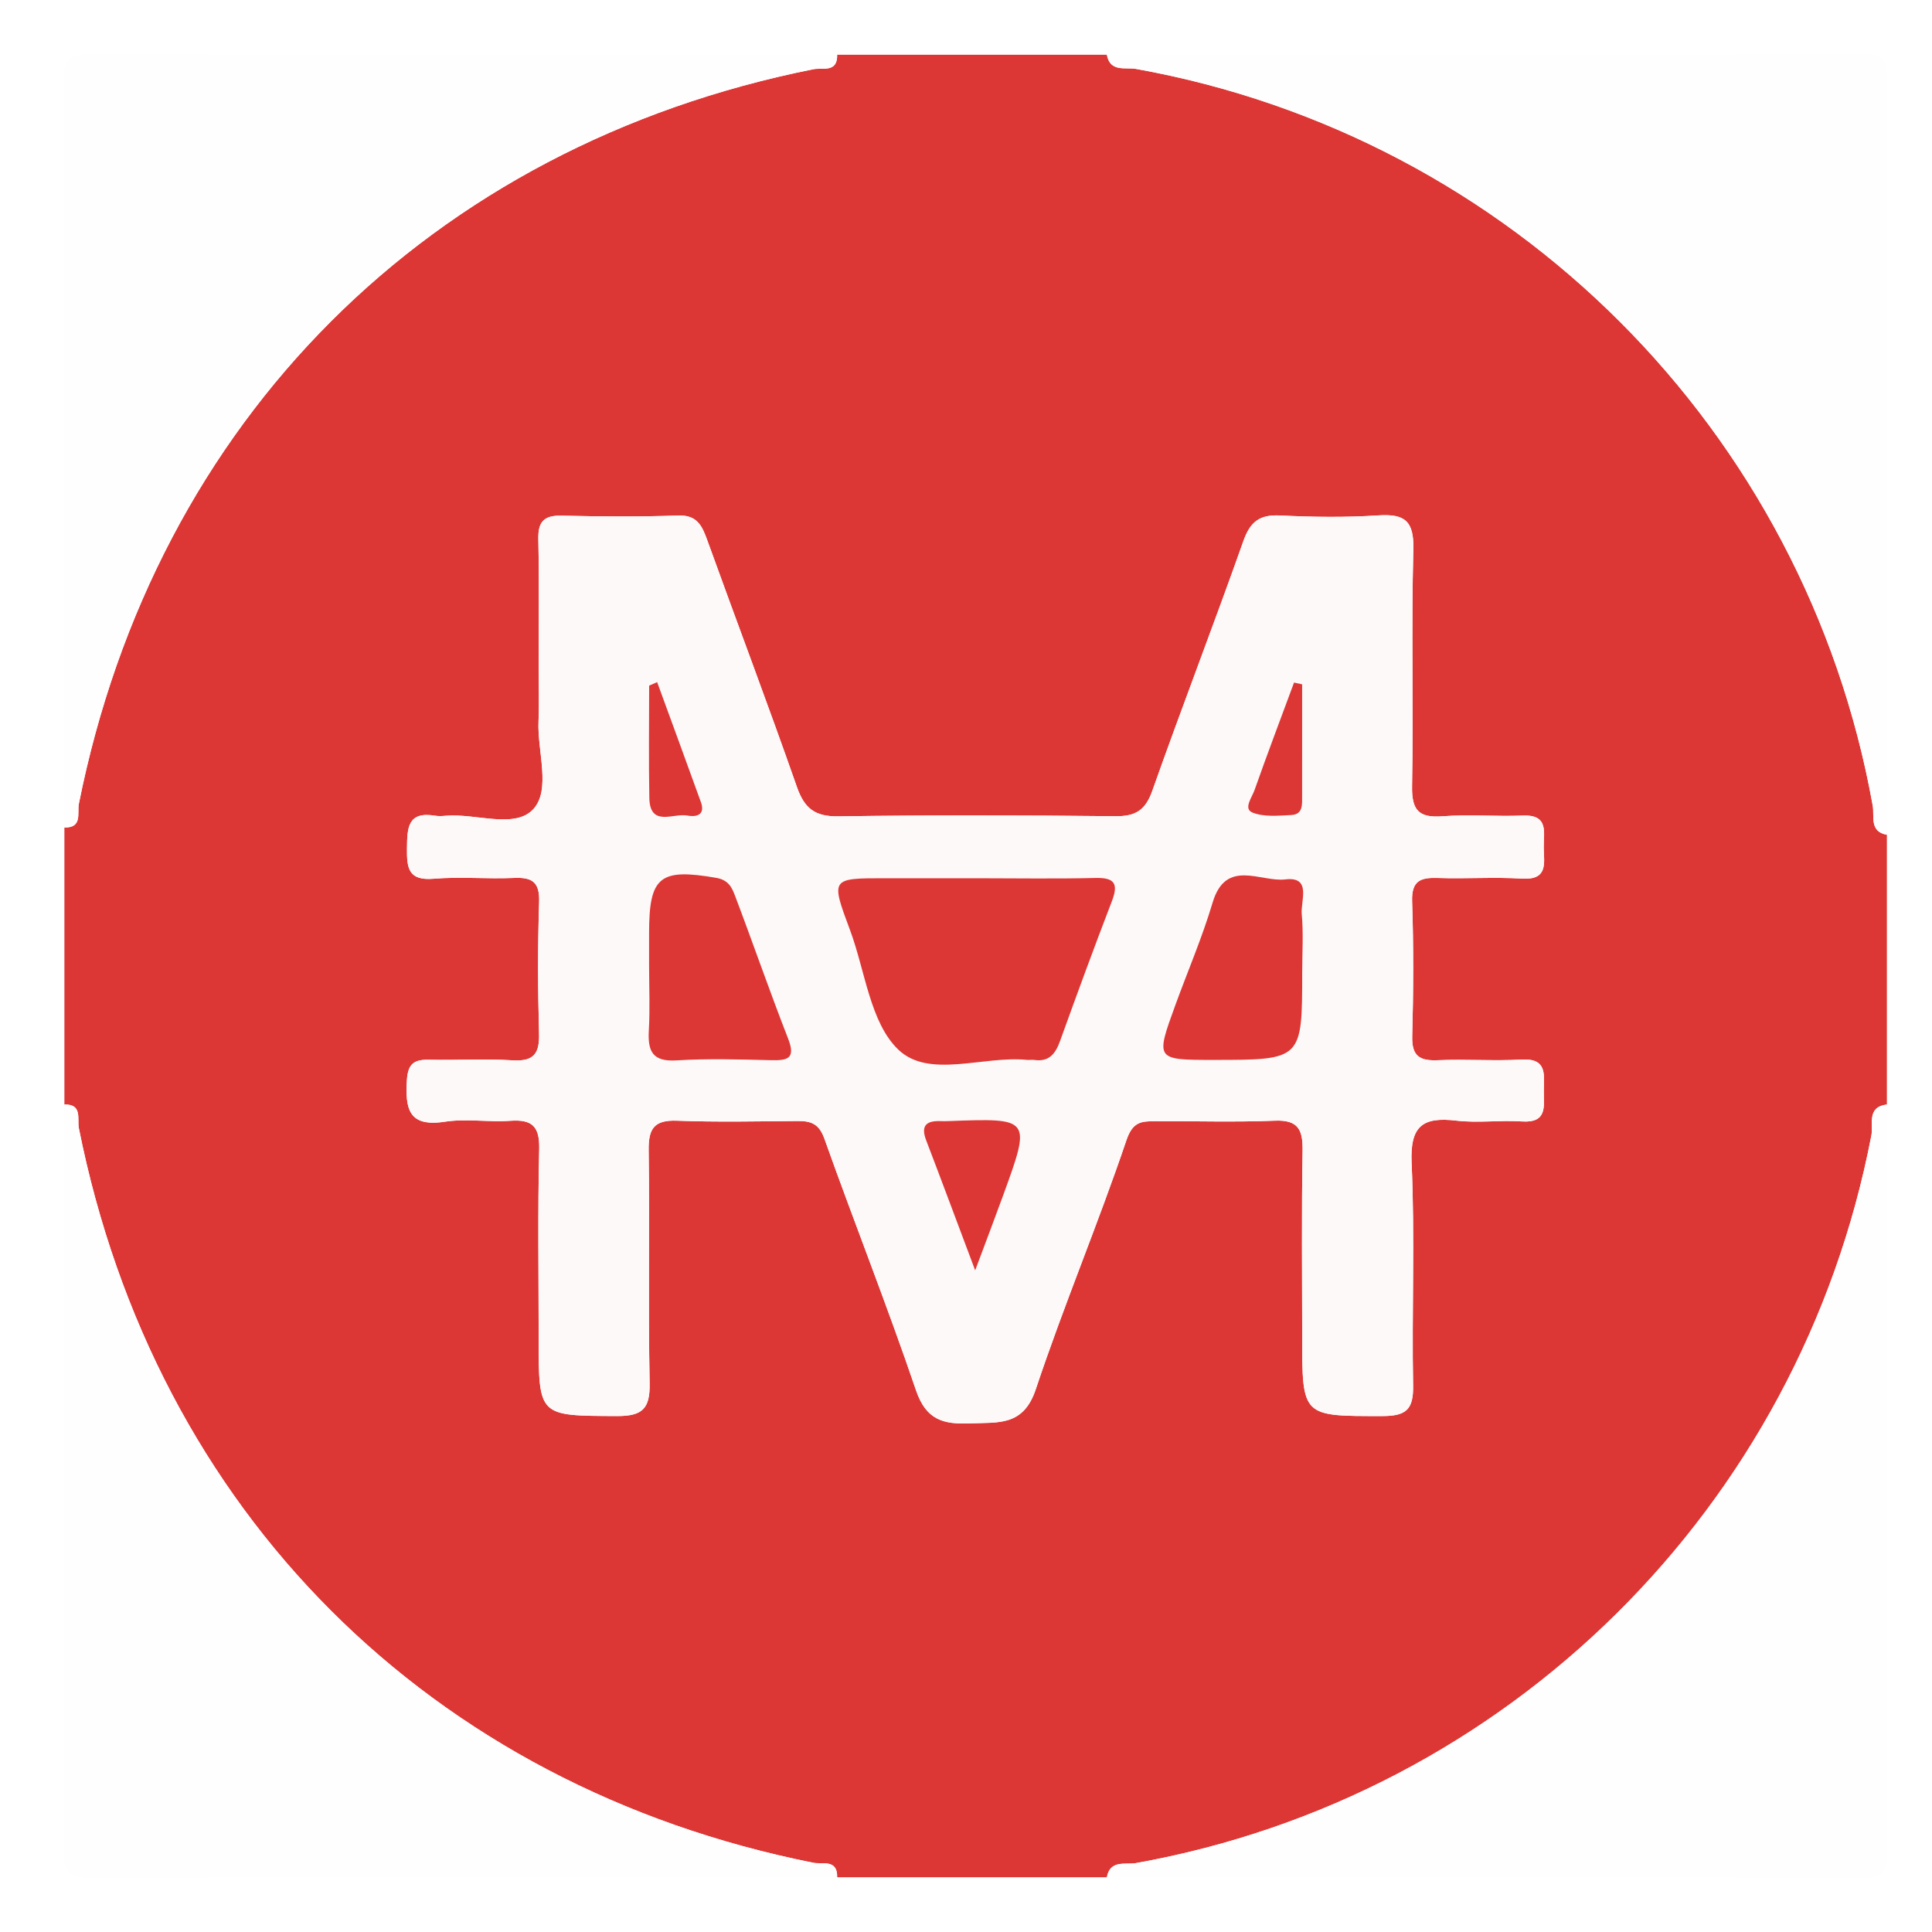
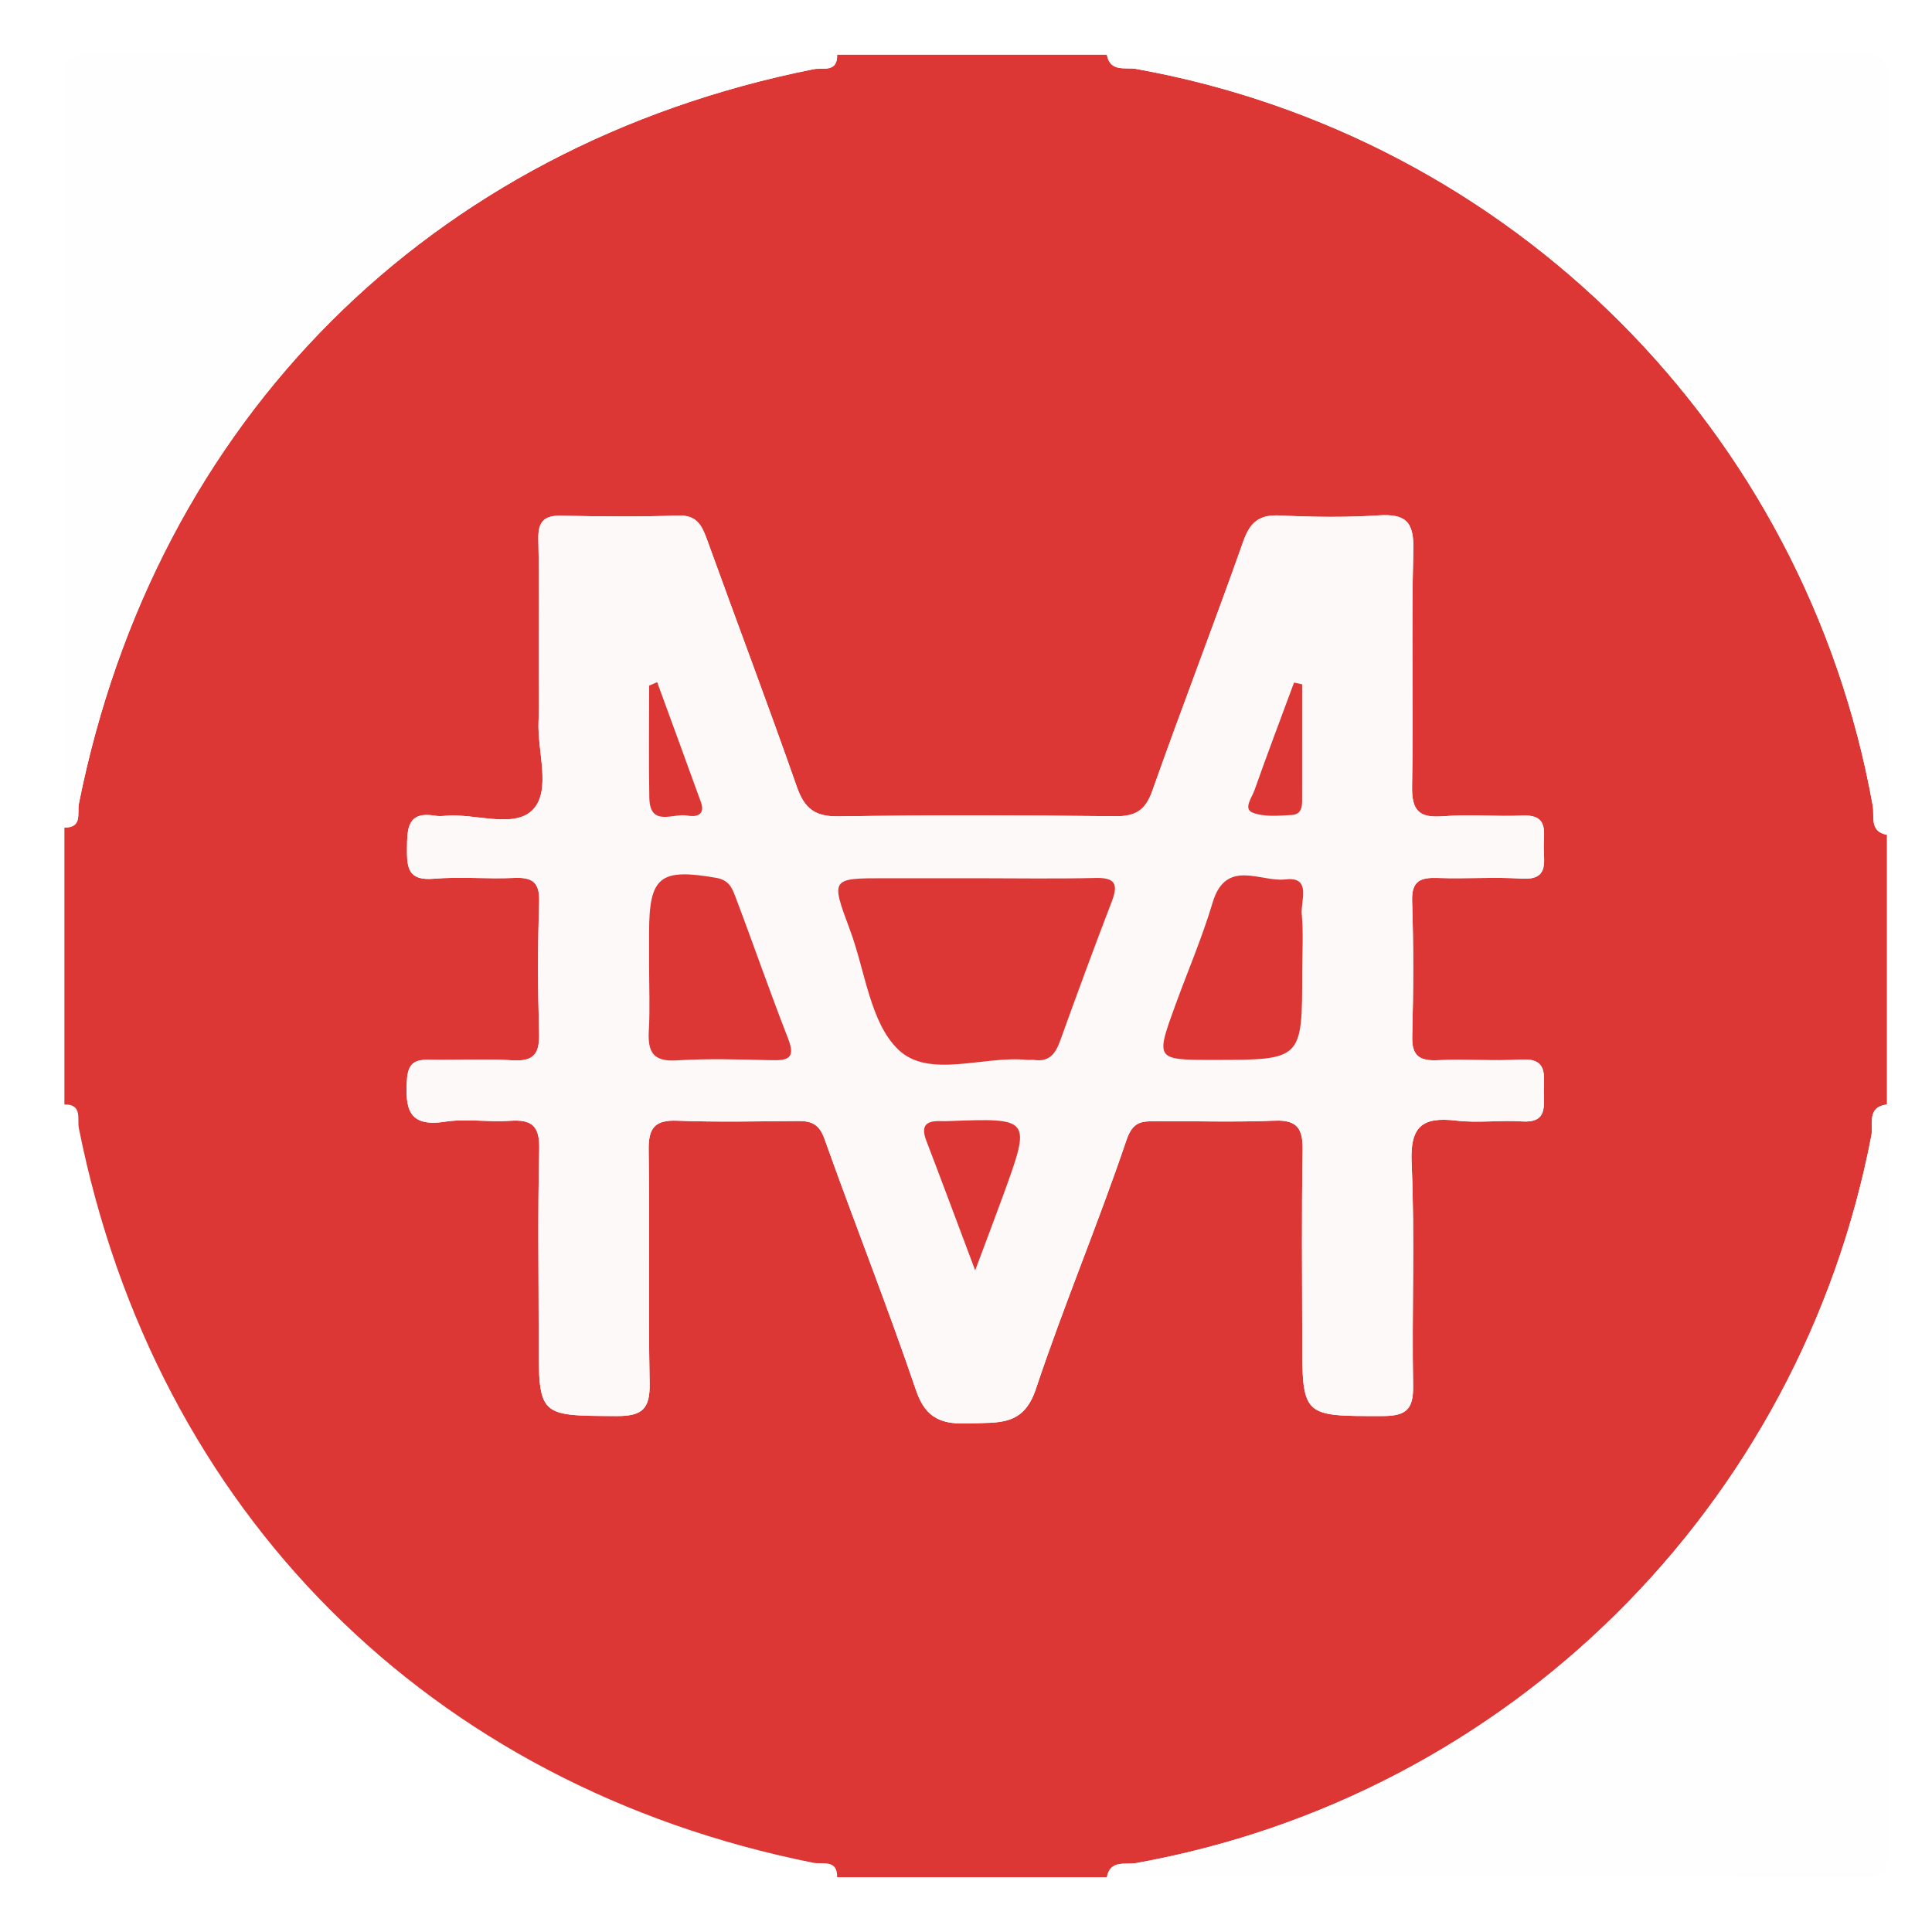
<svg xmlns="http://www.w3.org/2000/svg" version="1.1" id="Layer_1" x="0px" y="0px" width="500px" height="500px" viewBox="0 0 500 500" enable-background="new 0 0 500 500" xml:space="preserve">
  <g>
-     <path fill-rule="evenodd" clip-rule="evenodd" fill="#DC3735" d="M16.668,285.846c0-23.896,0-47.793,0-71.691   c4.738,0.129,3.278-3.83,3.736-6.12C40.244,108.717,111.21,37.752,210.53,17.91c2.291-0.459,6.25,1,6.12-3.737   c23.269,0,46.536,0,69.805,0c0.839,4.604,4.853,3.178,7.537,3.66c97.181,17.447,173.228,93.492,190.671,190.671   c0.483,2.685-0.944,6.7,3.66,7.539c0,23.267,0,46.536,0,69.804c-5.297,0.635-3.47,5.188-4.009,8   c-18.506,96.28-94.019,171.028-190.304,188.319c-2.689,0.483-6.709-0.941-7.556,3.662c-23.27,0-46.536,0-69.805,0   c0.129-4.739-3.83-3.277-6.12-3.735c-99.32-19.844-170.286-90.809-190.125-190.125C19.946,289.677,21.406,285.718,16.668,285.846z    M139.41,172.518c0,4.715,0.167,9.437-0.038,14.143c-0.339,7.79,3.296,17.752-1.38,22.786c-4.758,5.122-14.839,1.03-22.559,1.67   c-0.936,0.08-1.907,0.144-2.824-0.008c-7.154-1.192-7.22,3.21-7.279,8.452c-0.059,5.107,0.352,8.409,6.913,7.854   c6.866-0.58,13.829,0.106,20.729-0.208c4.727-0.216,6.73,1.026,6.559,6.227c-0.371,11.302-0.343,22.633-0.021,33.938   c0.147,5.193-1.235,7.382-6.805,7.042c-7.201-0.441-14.453,0.015-21.679-0.148c-3.826-0.084-5.458,1.011-5.714,5.262   c-0.443,7.348,0.37,12.224,9.787,10.771c5.525-0.852,11.313,0.158,16.941-0.242c5.662-0.403,7.655,1.413,7.51,7.354   c-0.397,16.334-0.139,32.684-0.139,49.026c-0.001,20.218,0.001,19.943,20.229,20.036c6.569,0.03,8.608-1.868,8.482-8.461   c-0.385-20.109,0.035-40.231-0.251-60.341c-0.08-5.643,1.466-7.868,7.386-7.639c10.355,0.401,20.74,0.165,31.11,0.083   c3.439-0.028,5.588,0.649,6.975,4.539c7.755,21.779,16.291,43.285,23.729,65.168c2.63,7.732,7.133,8.834,14.073,8.544   c7.241-0.302,13.711,0.785,16.92-8.842c7.23-21.675,16.129-42.79,23.451-64.437c1.616-4.776,3.847-4.903,7.284-4.922   c10.371-0.055,20.757,0.286,31.11-0.138c6.136-0.252,7.293,2.396,7.201,7.817c-0.281,16.023-0.103,32.056-0.103,48.085   c-0.001,20.824-0.001,20.557,20.775,20.546c6.243-0.004,8.042-1.796,7.928-7.958c-0.357-19.168,0.483-38.37-0.386-57.504   c-0.439-9.61,2.84-12.03,11.58-10.997c5.579,0.661,11.32-0.172,16.954,0.208c6.734,0.455,5.646-4.049,5.687-8.04   c0.039-4.072,0.898-8.348-5.764-7.969c-7.205,0.413-14.464-0.146-21.677,0.171c-4.755,0.21-6.767-1.094-6.623-6.253   c0.32-11.619,0.359-23.262-0.026-34.877c-0.18-5.418,2.256-6.195,6.74-6.039c7.22,0.252,14.479-0.283,21.678,0.164   c6.838,0.427,5.708-4.05,5.642-7.998c-0.066-3.83,1.44-8.6-5.425-8.314c-6.902,0.29-13.858-0.348-20.732,0.183   c-6.207,0.48-8.029-1.573-7.917-7.799c0.373-20.423-0.206-40.864,0.327-61.28c0.189-7.318-2.176-9.236-9.059-8.787   c-8.45,0.553-16.98,0.44-25.444,0.021c-5.284-0.261-7.705,1.612-9.477,6.62c-7.646,21.613-15.923,43.003-23.564,64.618   c-1.787,5.053-4.33,6.648-9.544,6.592c-23.886-0.251-47.776-0.321-71.658,0.035c-6.083,0.091-8.817-1.991-10.79-7.624   c-7.47-21.342-15.483-42.493-23.164-63.761c-1.366-3.781-2.603-6.659-7.633-6.471c-10.044,0.372-20.114,0.262-30.167,0.044   c-4.514-0.098-6.04,1.592-5.944,6.058C139.559,150.515,139.401,161.519,139.41,172.518z" />
-     <path fill-rule="evenodd" clip-rule="evenodd" fill="#FFFEFE" d="M488.323,216.042c-4.604-0.838-3.177-4.854-3.66-7.539   C467.22,111.325,391.173,35.28,293.992,17.833c-2.685-0.481-6.698,0.945-7.537-3.66c65.089,0,130.177,0.091,195.265-0.158   c5.629-0.021,6.783,1.133,6.762,6.762C488.232,85.865,488.323,150.953,488.323,216.042z" />
-     <path fill-rule="evenodd" clip-rule="evenodd" fill="#FFFEFE" d="M286.455,485.827c0.847-4.604,4.866-3.179,7.556-3.662   c96.285-17.291,171.798-92.039,190.304-188.319c0.539-2.812-1.288-7.365,4.009-8c0,64.46-0.091,128.921,0.158,193.378   c0.021,5.629-1.133,6.785-6.762,6.763C416.632,485.736,351.544,485.827,286.455,485.827z" />
-     <path fill-rule="evenodd" clip-rule="evenodd" fill="#FFFEFE" d="M216.65,14.173c0.129,4.737-3.83,3.278-6.12,3.737   C111.21,37.752,40.244,108.717,20.404,208.034c-0.458,2.29,1.002,6.249-3.736,6.12c0-64.307,0.091-128.616-0.153-192.923   c-0.023-5.883,1.328-7.233,7.212-7.211C88.034,14.266,152.342,14.173,216.65,14.173z" />
-     <path fill-rule="evenodd" clip-rule="evenodd" fill="#FFFEFE" d="M16.668,285.846c4.738-0.128,3.278,3.831,3.736,6.121   c19.84,99.316,90.806,170.281,190.125,190.125c2.291,0.458,6.25-1.004,6.12,3.735c-64.308,0-128.616-0.092-192.922,0.153   c-5.884,0.021-7.235-1.328-7.212-7.211C16.76,414.462,16.668,350.152,16.668,285.846z" />
-     <path fill-rule="evenodd" clip-rule="evenodd" fill="#FDF9F9" d="M139.405,172.518c-0.004-10.999,0.153-22.003-0.081-32.999   c-0.095-4.466,1.431-6.155,5.944-6.058c10.052,0.217,20.123,0.328,30.167-0.044c5.03-0.188,6.268,2.69,7.633,6.471   c7.681,21.269,15.694,42.419,23.164,63.761c1.972,5.633,4.707,7.715,10.79,7.624c23.882-0.355,47.772-0.286,71.658-0.035   c5.214,0.056,7.757-1.539,9.544-6.592c7.642-21.615,15.918-43.005,23.564-64.618c1.771-5.008,4.192-6.881,9.477-6.62   c8.464,0.42,16.994,0.532,25.444-0.021c6.883-0.449,9.248,1.469,9.059,8.787c-0.533,20.416,0.046,40.857-0.327,61.28   c-0.112,6.226,1.71,8.28,7.917,7.799c6.874-0.53,13.83,0.107,20.732-0.183c6.865-0.286,5.358,4.485,5.425,8.314   c0.066,3.948,1.196,8.425-5.642,7.998c-7.199-0.447-14.458,0.088-21.678-0.164c-4.484-0.156-6.92,0.62-6.74,6.039   c0.386,11.615,0.347,23.258,0.026,34.877c-0.144,5.159,1.868,6.463,6.623,6.253c7.213-0.317,14.472,0.242,21.677-0.171   c6.662-0.379,5.803,3.896,5.764,7.969c-0.041,3.991,1.048,8.495-5.687,8.04c-5.634-0.38-11.375,0.453-16.954-0.208   c-8.74-1.033-12.02,1.387-11.58,10.997c0.869,19.134,0.028,38.336,0.386,57.504c0.114,6.162-1.685,7.954-7.928,7.958   c-20.776,0.011-20.776,0.278-20.775-20.546c0-16.029-0.179-32.062,0.103-48.085c0.092-5.422-1.065-8.069-7.201-7.817   c-10.354,0.424-20.739,0.083-31.11,0.138c-3.438,0.019-5.668,0.146-7.284,4.922c-7.322,21.646-16.221,42.762-23.451,64.437   c-3.209,9.627-9.679,8.54-16.92,8.842c-6.94,0.29-11.443-0.812-14.073-8.544c-7.438-21.883-15.973-43.389-23.729-65.168   c-1.386-3.89-3.536-4.567-6.975-4.539c-10.37,0.082-20.755,0.318-31.11-0.083c-5.92-0.229-7.466,1.996-7.386,7.639   c0.286,20.109-0.134,40.231,0.251,60.341c0.126,6.593-1.913,8.491-8.482,8.461c-20.229-0.093-20.23,0.182-20.229-20.036   c0-16.343-0.258-32.692,0.139-49.026c0.145-5.941-1.848-7.758-7.51-7.354c-5.628,0.4-11.416-0.609-16.941,0.242   c-9.417,1.452-10.229-3.424-9.787-10.771c0.256-4.251,1.888-5.346,5.714-5.262c7.226,0.163,14.478-0.293,21.679,0.148   c5.57,0.34,6.952-1.849,6.805-7.042c-0.322-11.305-0.35-22.635,0.021-33.938c0.171-5.201-1.833-6.443-6.559-6.227   c-6.899,0.314-13.863-0.373-20.729,0.208c-6.561,0.555-6.972-2.747-6.913-7.854c0.059-5.242,0.125-9.645,7.279-8.452   c0.917,0.152,1.889,0.088,2.824,0.008c7.719-0.64,17.8,3.452,22.559-1.67c4.676-5.034,1.041-14.996,1.38-22.786   C139.577,181.955,139.41,177.233,139.405,172.518z M252.514,227.286c-7.829,0-15.659,0-23.489,0   c-14.055,0-14.046-0.004-9.037,13.426c3.936,10.556,5.175,23.906,12.492,30.928c7.944,7.624,21.977,1.527,33.285,2.654   c0.619,0.062,1.265-0.072,1.876,0.016c3.883,0.567,5.523-1.615,6.717-4.934c4.349-12.073,8.774-24.121,13.38-36.099   c1.732-4.502,0.829-6.185-4.217-6.063C273.189,227.466,262.851,227.291,252.514,227.286z M337.011,251.561   c0-5.008,0.339-10.048-0.12-15.014c-0.313-3.389,2.646-9.789-4.25-8.959c-6.393,0.768-15.379-5.54-18.822,6.017   c-2.672,8.974-6.402,17.633-9.615,26.449c-5.193,14.248-5.18,14.253,9.877,14.25C337.008,274.299,337.008,274.299,337.011,251.561z    M167.986,249.84c0,5.625,0.25,11.267-0.072,16.873c-0.306,5.343,0.955,8.101,7.152,7.715c8.095-0.506,16.25-0.246,24.37-0.055   c4.224,0.101,6.607-0.256,4.542-5.547c-4.772-12.218-9.056-24.624-13.707-36.891c-0.815-2.148-1.651-4.188-4.928-4.754   c-14.541-2.515-17.36-0.386-17.36,14.219C167.984,244.213,167.983,247.026,167.986,249.84z M252.375,328.773   c2.973-7.965,5.144-13.651,7.226-19.37c7.3-20.069,7.288-20.073-14.193-19.265c-0.624,0.023-1.251,0.035-1.875,0.008   c-3.649-0.16-5.357,1.017-3.836,4.981C243.675,305.499,247.537,315.916,252.375,328.773z M170.07,176.534   c-0.69,0.301-1.38,0.603-2.07,0.905c0,9.676-0.135,19.354,0.043,29.028c0.142,7.72,6.246,3.894,9.837,4.598   c2.127,0.416,4.77,0.001,3.512-3.485C177.653,197.22,173.849,186.882,170.07,176.534z M336.996,177.102   c-0.698-0.15-1.398-0.305-2.1-0.457c-3.436,9.286-6.949,18.546-10.246,27.883c-0.655,1.849-2.921,4.785-0.525,5.756   c2.969,1.201,6.693,0.813,10.067,0.648c3.09-0.153,2.79-2.818,2.796-4.982C337.008,196.335,336.996,186.719,336.996,177.102z" />
-     <path fill-rule="evenodd" clip-rule="evenodd" fill="#DC3735" d="M252.514,227.287c10.337,0.004,20.676,0.179,31.007-0.072   c5.046-0.122,5.949,1.561,4.217,6.063c-4.605,11.978-9.031,24.025-13.38,36.099c-1.193,3.318-2.834,5.501-6.717,4.934   c-0.611-0.088-1.257,0.046-1.876-0.016c-11.309-1.127-25.341,4.97-33.285-2.654c-7.317-7.022-8.557-20.372-12.492-30.928   c-5.009-13.43-5.018-13.426,9.037-13.426C236.854,227.286,244.685,227.286,252.514,227.287z" />
-     <path fill-rule="evenodd" clip-rule="evenodd" fill="#DC3735" d="M337.008,251.561c0,22.738,0,22.738-22.928,22.743   c-15.057,0.003-15.07-0.002-9.877-14.25c3.213-8.815,6.943-17.475,9.615-26.449c3.443-11.557,12.43-5.25,18.822-6.017   c6.896-0.83,3.937,5.57,4.25,8.959C337.35,241.512,337.011,246.553,337.008,251.561z" />
-     <path fill-rule="evenodd" clip-rule="evenodd" fill="#DC3735" d="M167.985,249.84c-0.002-2.813,0-5.626-0.002-8.439   c0-14.605,2.819-16.733,17.36-14.219c3.277,0.566,4.113,2.605,4.928,4.754c4.651,12.267,8.934,24.673,13.707,36.891   c2.065,5.291-0.318,5.647-4.542,5.547c-8.121-0.191-16.275-0.451-24.37,0.055c-6.197,0.386-7.458-2.372-7.152-7.715   C168.236,261.106,167.986,255.465,167.985,249.84z" />
-     <path fill-rule="evenodd" clip-rule="evenodd" fill="#DC3735" d="M252.375,328.773c-4.838-12.857-8.7-23.274-12.679-33.646   c-1.521-3.965,0.187-5.142,3.836-4.981c0.624,0.027,1.251,0.016,1.875-0.008c21.481-0.809,21.493-0.805,14.193,19.265   C257.519,315.122,255.348,320.809,252.375,328.773z" />
-     <path fill-rule="evenodd" clip-rule="evenodd" fill="#DC3735" d="M170.07,176.534c3.779,10.348,7.583,20.686,11.323,31.046   c1.258,3.486-1.385,3.901-3.512,3.485c-3.592-0.704-9.696,3.122-9.837-4.598c-0.179-9.674-0.043-19.353-0.043-29.028   C168.689,177.137,169.379,176.835,170.07,176.534z" />
-     <path fill-rule="evenodd" clip-rule="evenodd" fill="#DC3735" d="M336.996,177.102c0,9.617,0.012,19.233-0.008,28.848   c-0.006,2.165,0.294,4.83-2.796,4.982c-3.374,0.165-7.099,0.553-10.067-0.648c-2.396-0.971-0.13-3.907,0.525-5.756   c3.297-9.337,6.811-18.598,10.246-27.883C335.598,176.797,336.298,176.952,336.996,177.102z" />
+     <path fill="#DC3735" d="M16.668,285.846c0-23.896,0-47.792,0-71.691c4.738,0.129,3.278-3.83,3.736-6.12   C40.244,108.717,111.21,37.752,210.53,17.91c2.291-0.459,6.25,1,6.12-3.737c23.269,0,46.536,0,69.805,0   c0.839,4.604,4.854,3.178,7.537,3.66c97.181,17.447,173.228,93.492,190.671,190.671c0.482,2.685-0.944,6.7,3.66,7.539   c0,23.267,0,46.536,0,69.805c-5.297,0.635-3.471,5.188-4.009,8c-18.507,96.279-94.02,171.027-190.305,188.318   c-2.689,0.483-6.709-0.941-7.556,3.662c-23.271,0-46.536,0-69.805,0c0.129-4.739-3.83-3.277-6.12-3.735   c-99.32-19.844-170.286-90.809-190.125-190.125C19.946,289.677,21.406,285.718,16.668,285.846z M139.41,172.518   c0,4.715,0.167,9.437-0.038,14.143c-0.339,7.79,3.296,17.752-1.38,22.786c-4.758,5.122-14.839,1.03-22.559,1.67   c-0.936,0.08-1.907,0.144-2.824-0.008c-7.154-1.192-7.22,3.21-7.279,8.452c-0.059,5.107,0.352,8.409,6.913,7.854   c6.866-0.58,13.829,0.106,20.729-0.208c4.727-0.216,6.73,1.026,6.559,6.227c-0.371,11.302-0.343,22.632-0.021,33.938   c0.147,5.192-1.235,7.382-6.805,7.042c-7.201-0.441-14.453,0.016-21.679-0.148c-3.826-0.084-5.458,1.012-5.714,5.262   c-0.443,7.349,0.37,12.225,9.787,10.771c5.525-0.852,11.313,0.158,16.941-0.242c5.662-0.402,7.655,1.413,7.51,7.354   c-0.397,16.334-0.139,32.684-0.139,49.026c-0.001,20.217,0.001,19.942,20.229,20.035c6.569,0.03,8.608-1.867,8.482-8.461   c-0.385-20.109,0.035-40.23-0.251-60.341c-0.08-5.644,1.466-7.868,7.386-7.639c10.355,0.401,20.74,0.165,31.11,0.083   c3.439-0.028,5.588,0.648,6.975,4.539c7.755,21.779,16.291,43.285,23.729,65.168c2.63,7.732,7.133,8.834,14.074,8.544   c7.24-0.302,13.711,0.784,16.92-8.843c7.229-21.674,16.129-42.789,23.451-64.437c1.615-4.776,3.846-4.903,7.283-4.922   c10.371-0.056,20.757,0.286,31.11-0.138c6.136-0.252,7.293,2.396,7.201,7.816c-0.281,16.023-0.104,32.057-0.104,48.085   c-0.001,20.824-0.001,20.558,20.775,20.546c6.243-0.004,8.042-1.796,7.928-7.957c-0.357-19.168,0.483-38.371-0.386-57.505   c-0.439-9.61,2.84-12.03,11.58-10.997c5.579,0.661,11.319-0.172,16.954,0.209c6.733,0.454,5.646-4.05,5.687-8.041   c0.039-4.072,0.898-8.348-5.764-7.969c-7.205,0.413-14.464-0.146-21.678,0.171c-4.755,0.21-6.767-1.094-6.622-6.253   c0.319-11.619,0.358-23.262-0.026-34.877c-0.18-5.418,2.256-6.195,6.74-6.039c7.22,0.252,14.479-0.283,21.678,0.164   c6.838,0.427,5.708-4.05,5.642-7.998c-0.065-3.83,1.44-8.6-5.425-8.314c-6.901,0.29-13.857-0.348-20.731,0.183   c-6.207,0.48-8.029-1.573-7.917-7.799c0.373-20.423-0.206-40.864,0.326-61.28c0.189-7.318-2.176-9.236-9.059-8.787   c-8.45,0.553-16.979,0.44-25.444,0.021c-5.283-0.261-7.704,1.612-9.477,6.62c-7.646,21.613-15.923,43.003-23.563,64.618   c-1.787,5.053-4.33,6.648-9.545,6.592c-23.886-0.251-47.775-0.321-71.658,0.035c-6.083,0.091-8.817-1.991-10.79-7.624   c-7.47-21.342-15.483-42.493-23.164-63.761c-1.366-3.781-2.603-6.659-7.633-6.471c-10.044,0.372-20.114,0.262-30.167,0.044   c-4.514-0.098-6.04,1.592-5.944,6.058C139.559,150.515,139.401,161.519,139.41,172.518z" />
+     <path fill="#FFFEFE" d="M488.323,216.042c-4.604-0.838-3.177-4.854-3.66-7.539c-17.443-97.178-93.49-173.223-190.671-190.67   c-2.686-0.481-6.698,0.945-7.537-3.66c65.089,0,130.177,0.091,195.265-0.158c5.629-0.021,6.783,1.133,6.763,6.762   C488.232,85.865,488.323,150.953,488.323,216.042z" />
+     <path fill="#FFFEFE" d="M286.455,485.827c0.847-4.604,4.865-3.179,7.556-3.662c96.285-17.291,171.798-92.039,190.305-188.319   c0.538-2.812-1.288-7.365,4.009-8c0,64.461-0.091,128.921,0.158,193.378c0.021,5.629-1.134,6.785-6.763,6.764   C416.632,485.736,351.544,485.827,286.455,485.827z" />
+     <path fill="#FFFEFE" d="M216.65,14.173c0.129,4.737-3.83,3.278-6.12,3.737C111.21,37.752,40.244,108.717,20.404,208.034   c-0.458,2.29,1.002,6.249-3.736,6.12c0-64.307,0.091-128.616-0.153-192.923c-0.023-5.883,1.328-7.233,7.212-7.211   C88.034,14.266,152.342,14.173,216.65,14.173z" />
+     <path fill="#FDF9F9" d="M139.405,172.518c-0.004-10.999,0.153-22.003-0.081-32.999c-0.095-4.466,1.431-6.155,5.944-6.058   c10.052,0.217,20.123,0.328,30.167-0.044c5.03-0.188,6.268,2.69,7.633,6.471c7.681,21.269,15.694,42.419,23.164,63.761   c1.972,5.633,4.707,7.715,10.79,7.624c23.882-0.355,47.772-0.286,71.658-0.035c5.215,0.056,7.758-1.539,9.545-6.592   c7.642-21.615,15.917-43.005,23.563-64.618c1.771-5.008,4.192-6.881,9.477-6.62c8.464,0.42,16.994,0.532,25.444-0.021   c6.883-0.449,9.248,1.469,9.059,8.787c-0.532,20.416,0.047,40.857-0.326,61.28c-0.112,6.226,1.71,8.28,7.917,7.799   c6.874-0.53,13.829,0.107,20.731-0.183c6.865-0.286,5.358,4.485,5.425,8.314c0.066,3.948,1.196,8.425-5.642,7.998   c-7.199-0.447-14.458,0.088-21.678-0.164c-4.484-0.156-6.92,0.62-6.74,6.039c0.386,11.615,0.347,23.259,0.025,34.877   c-0.144,5.159,1.868,6.464,6.623,6.253c7.214-0.316,14.473,0.242,21.678-0.171c6.662-0.379,5.803,3.896,5.764,7.97   c-0.041,3.99,1.048,8.494-5.687,8.039c-5.635-0.379-11.375,0.453-16.954-0.207c-8.74-1.033-12.021,1.387-11.58,10.996   c0.869,19.135,0.027,38.336,0.386,57.504c0.114,6.162-1.685,7.955-7.928,7.959c-20.776,0.01-20.776,0.277-20.775-20.547   c0-16.029-0.179-32.062,0.104-48.084c0.092-5.423-1.065-8.07-7.201-7.818c-10.354,0.425-20.739,0.084-31.11,0.139   c-3.438,0.02-5.668,0.146-7.283,4.922c-7.322,21.646-16.222,42.762-23.451,64.438c-3.209,9.627-9.68,8.539-16.92,8.842   c-6.94,0.29-11.443-0.813-14.074-8.544c-7.438-21.884-15.973-43.39-23.729-65.168c-1.386-3.89-3.536-4.567-6.975-4.539   c-10.37,0.082-20.755,0.317-31.11-0.083c-5.92-0.229-7.466,1.996-7.386,7.639c0.286,20.109-0.134,40.23,0.251,60.342   c0.126,6.592-1.913,8.49-8.482,8.461c-20.229-0.094-20.23,0.182-20.229-20.037c0-16.342-0.258-32.691,0.139-49.025   c0.145-5.941-1.848-7.758-7.51-7.354c-5.628,0.399-11.416-0.609-16.941,0.241c-9.417,1.452-10.229-3.424-9.787-10.771   c0.256-4.252,1.888-5.346,5.714-5.262c7.226,0.162,14.478-0.293,21.679,0.147c5.57,0.34,6.952-1.849,6.805-7.042   c-0.322-11.305-0.35-22.635,0.021-33.938c0.171-5.201-1.833-6.443-6.559-6.227c-6.899,0.314-13.863-0.373-20.729,0.208   c-6.561,0.555-6.972-2.747-6.913-7.854c0.059-5.242,0.125-9.645,7.279-8.452c0.917,0.152,1.889,0.088,2.824,0.008   c7.719-0.64,17.8,3.452,22.559-1.67c4.676-5.034,1.041-14.996,1.38-22.786C139.577,181.955,139.41,177.233,139.405,172.518z    M252.514,227.286c-7.829,0-15.659,0-23.489,0c-14.055,0-14.046-0.004-9.037,13.426c3.936,10.556,5.175,23.906,12.492,30.929   c7.944,7.623,21.977,1.526,33.286,2.653c0.618,0.062,1.265-0.071,1.875,0.017c3.883,0.566,5.523-1.615,6.717-4.935   c4.35-12.073,8.774-24.121,13.381-36.099c1.732-4.502,0.828-6.185-4.217-6.063C273.189,227.466,262.852,227.291,252.514,227.286z    M337.011,251.561c0-5.007,0.339-10.047-0.12-15.014c-0.313-3.389,2.646-9.789-4.25-8.959c-6.393,0.768-15.379-5.54-18.821,6.017   c-2.672,8.974-6.402,17.633-9.615,26.45c-5.192,14.247-5.181,14.252,9.877,14.25C337.008,274.299,337.008,274.299,337.011,251.561z    M167.986,249.84c0,5.625,0.25,11.268-0.072,16.873c-0.306,5.344,0.955,8.102,7.152,7.715c8.095-0.506,16.25-0.246,24.37-0.055   c4.224,0.102,6.607-0.256,4.542-5.547c-4.772-12.219-9.056-24.624-13.707-36.891c-0.815-2.148-1.651-4.188-4.928-4.754   c-14.541-2.515-17.36-0.386-17.36,14.219C167.984,244.213,167.983,247.026,167.986,249.84z M252.375,328.773   c2.973-7.965,5.145-13.651,7.227-19.371c7.299-20.068,7.287-20.072-14.193-19.264c-0.624,0.022-1.251,0.034-1.875,0.008   c-3.649-0.16-5.357,1.017-3.836,4.98C243.675,305.499,247.537,315.916,252.375,328.773z M170.07,176.534   c-0.69,0.301-1.38,0.603-2.07,0.905c0,9.676-0.135,19.354,0.043,29.028c0.142,7.72,6.246,3.894,9.837,4.598   c2.127,0.416,4.77,0.001,3.512-3.485C177.653,197.22,173.849,186.882,170.07,176.534z M336.996,177.102   c-0.698-0.15-1.398-0.305-2.1-0.457c-3.437,9.286-6.949,18.546-10.246,27.883c-0.655,1.849-2.922,4.785-0.525,5.756   c2.969,1.201,6.693,0.813,10.067,0.648c3.09-0.153,2.79-2.818,2.796-4.982C337.008,196.335,336.996,186.719,336.996,177.102z" />
+     <path fill="#DC3735" d="M252.514,227.287c10.338,0.004,20.676,0.179,31.008-0.072c5.045-0.122,5.949,1.561,4.217,6.063   c-4.605,11.978-9.031,24.025-13.381,36.099c-1.192,3.318-2.834,5.501-6.717,4.934c-0.611-0.088-1.257,0.047-1.875-0.016   c-11.31-1.127-25.342,4.971-33.286-2.654c-7.317-7.021-8.557-20.371-12.492-30.928c-5.009-13.43-5.018-13.426,9.037-13.426   C236.854,227.286,244.685,227.286,252.514,227.287z" />
+     <path fill="#DC3735" d="M337.008,251.561c0,22.738,0,22.738-22.928,22.744c-15.057,0.002-15.07-0.003-9.877-14.25   c3.213-8.815,6.942-17.476,9.615-26.45c3.442-11.557,12.43-5.25,18.821-6.017c6.896-0.83,3.938,5.57,4.25,8.959   C337.35,241.512,337.011,246.553,337.008,251.561z" />
+     <path fill="#DC3735" d="M167.985,249.84c-0.002-2.813,0-5.626-0.002-8.439c0-14.605,2.819-16.733,17.36-14.219   c3.277,0.566,4.113,2.605,4.928,4.754c4.651,12.267,8.934,24.673,13.707,36.891c2.065,5.291-0.318,5.647-4.542,5.547   c-8.121-0.19-16.275-0.451-24.37,0.056c-6.197,0.385-7.458-2.373-7.152-7.716C168.236,261.105,167.986,255.465,167.985,249.84z" />
+     <path fill="#DC3735" d="M252.375,328.773c-4.838-12.857-8.7-23.274-12.679-33.646c-1.521-3.965,0.187-5.143,3.836-4.98   c0.624,0.026,1.251,0.016,1.875-0.008c21.481-0.81,21.493-0.806,14.192,19.264C257.52,315.122,255.348,320.809,252.375,328.773z" />
+     <path fill="#DC3735" d="M170.07,176.534c3.779,10.348,7.583,20.686,11.323,31.046c1.258,3.486-1.385,3.901-3.512,3.485   c-3.592-0.704-9.696,3.122-9.837-4.598c-0.179-9.674-0.043-19.353-0.043-29.028C168.689,177.137,169.379,176.835,170.07,176.534z" />
+     <path fill="#DC3735" d="M336.996,177.102c0,9.617,0.012,19.233-0.008,28.848c-0.006,2.165,0.294,4.83-2.796,4.982   c-3.374,0.165-7.1,0.553-10.067-0.648c-2.396-0.971-0.13-3.907,0.525-5.756c3.297-9.337,6.811-18.598,10.246-27.883   C335.598,176.797,336.298,176.952,336.996,177.102z" />
  </g>
</svg>
